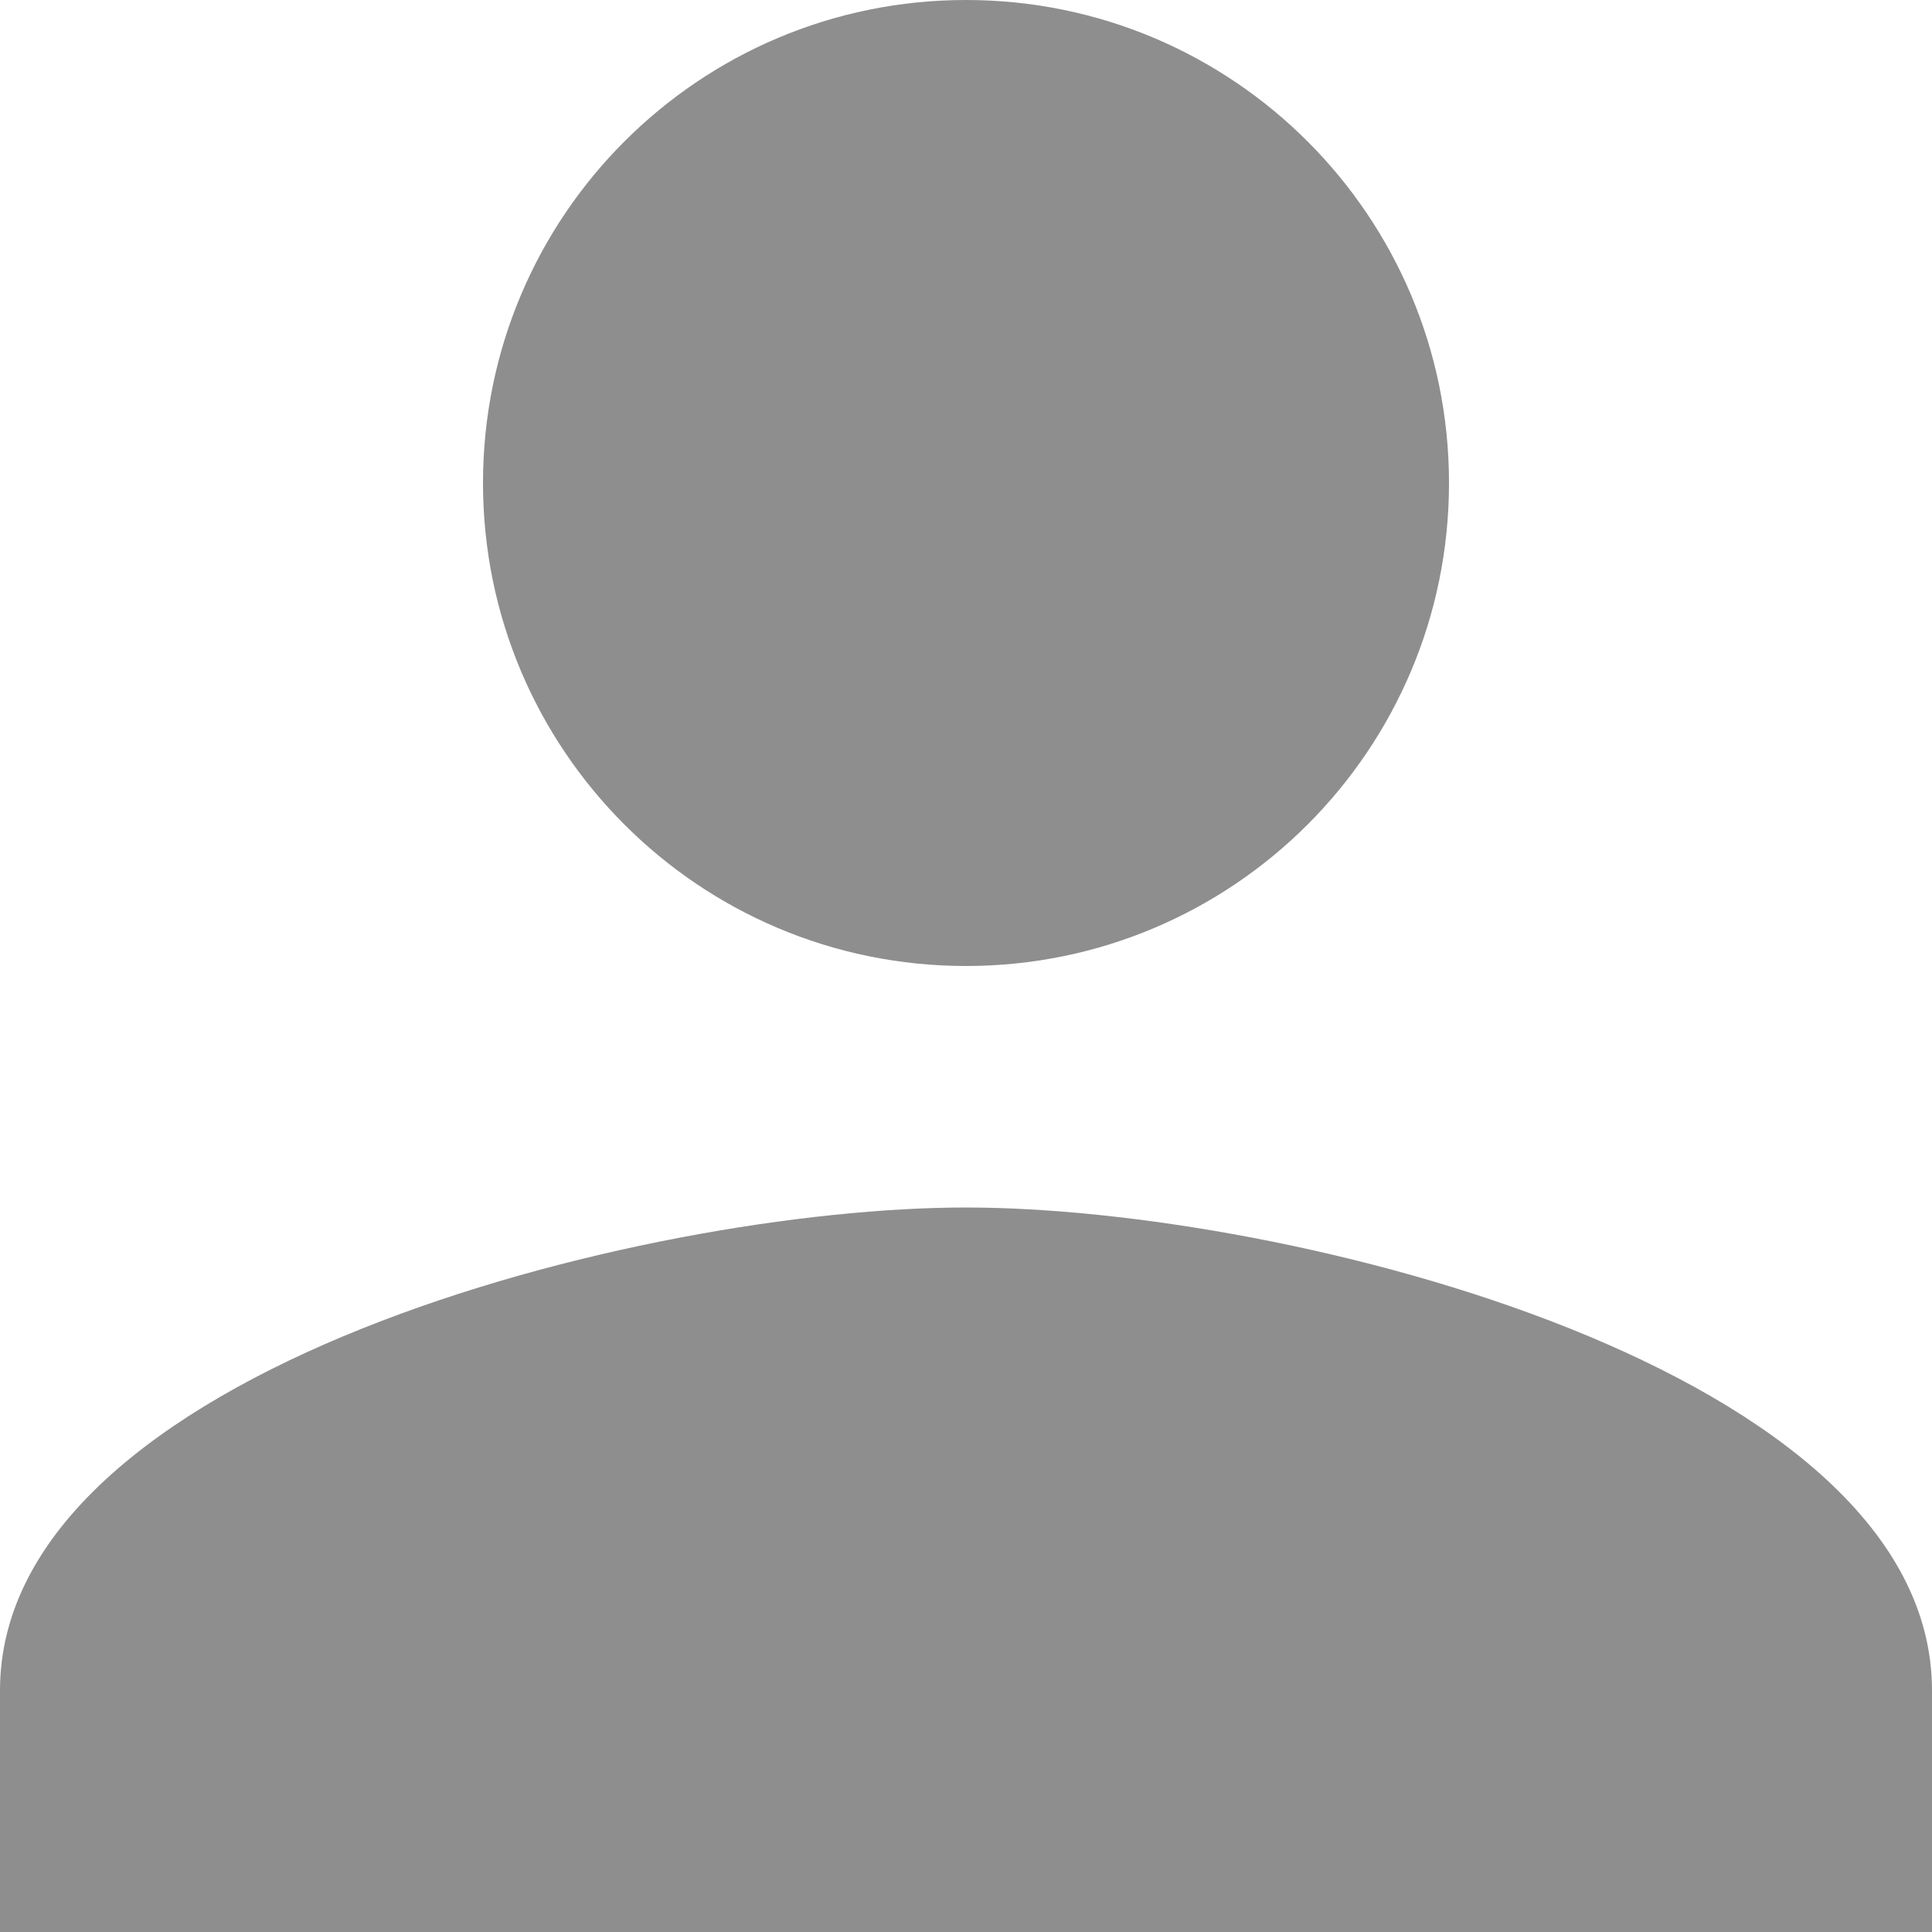
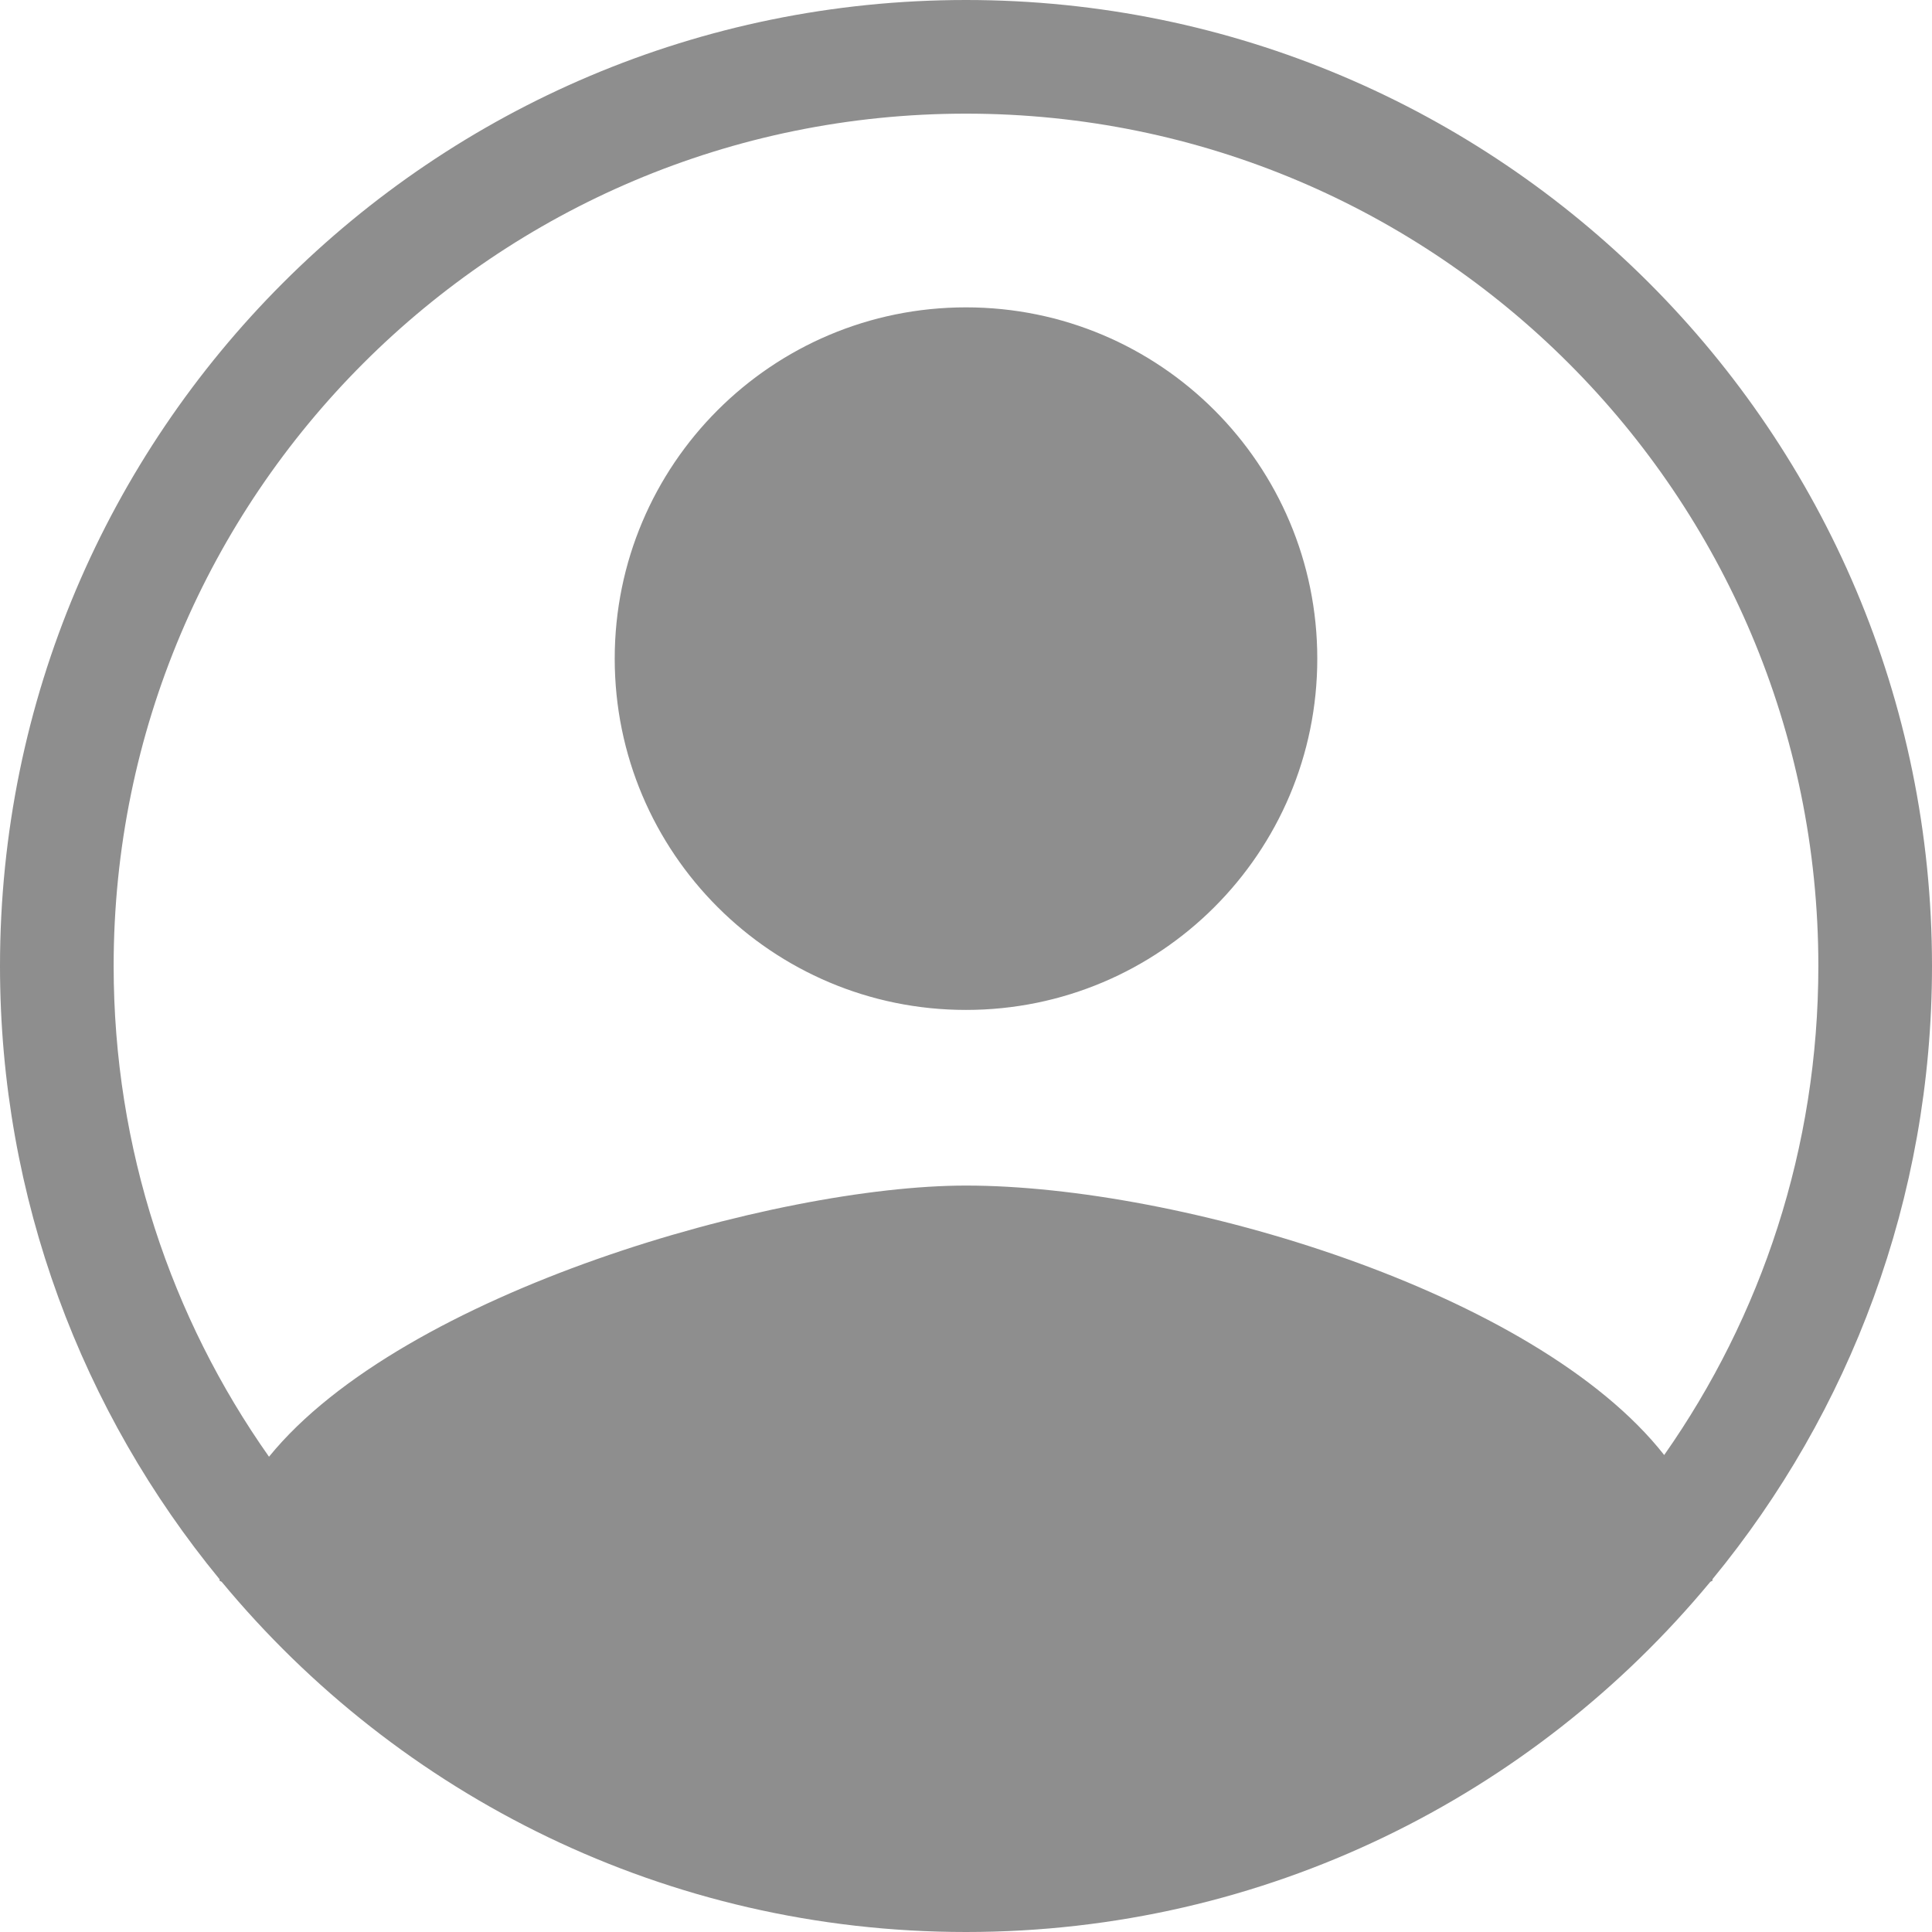
- <svg xmlns="http://www.w3.org/2000/svg" width="32" height="32" viewBox="0 0 32 32" fill="none">
-   <path d="M16 16C20.42 16 24 12.42 24 8C24 3.58 20.42 0 16 0C11.58 0 8 3.58 8 8C8 12.42 11.58 16 16 16ZM16 20C10.66 20 0 22.68 0 28V32H32V28C32 22.68 21.34 20 16 20Z" fill="#8E8E8E" />
+ <svg xmlns="http://www.w3.org/2000/svg" width="34" height="34" viewBox="0 0 34 34" fill="none">
+   <path fill-rule="evenodd" clip-rule="evenodd" d="M4.734 25.636C7.092 22.735 13.653 20.864 17 20.864C20.748 20.864 27.021 22.722 29.287 25.606C30.997 23.17 32 20.202 32 17C32 8.716 25.284 2 17 2C8.716 2 2 8.716 2 17C2 20.215 3.012 23.194 4.734 25.636ZM3.864 27.792C1.45 24.856 0 21.097 0 17C0 7.611 7.611 0 17 0C26.389 0 34 7.611 34 17C34 21.097 32.551 24.856 30.137 27.791C30.137 27.8 30.137 27.809 30.137 27.818L30.099 27.837C26.98 31.602 22.27 34 17 34C11.73 34 7.019 31.602 3.901 27.837L3.864 27.818C3.864 27.809 3.864 27.8 3.864 27.792ZM23.182 11.591C23.182 15.006 20.416 17.773 17 17.773C13.585 17.773 10.818 15.006 10.818 11.591C10.818 8.175 13.585 5.409 17 5.409C20.416 5.409 23.182 8.175 23.182 11.591Z" fill="#8E8E8E" />
</svg>
